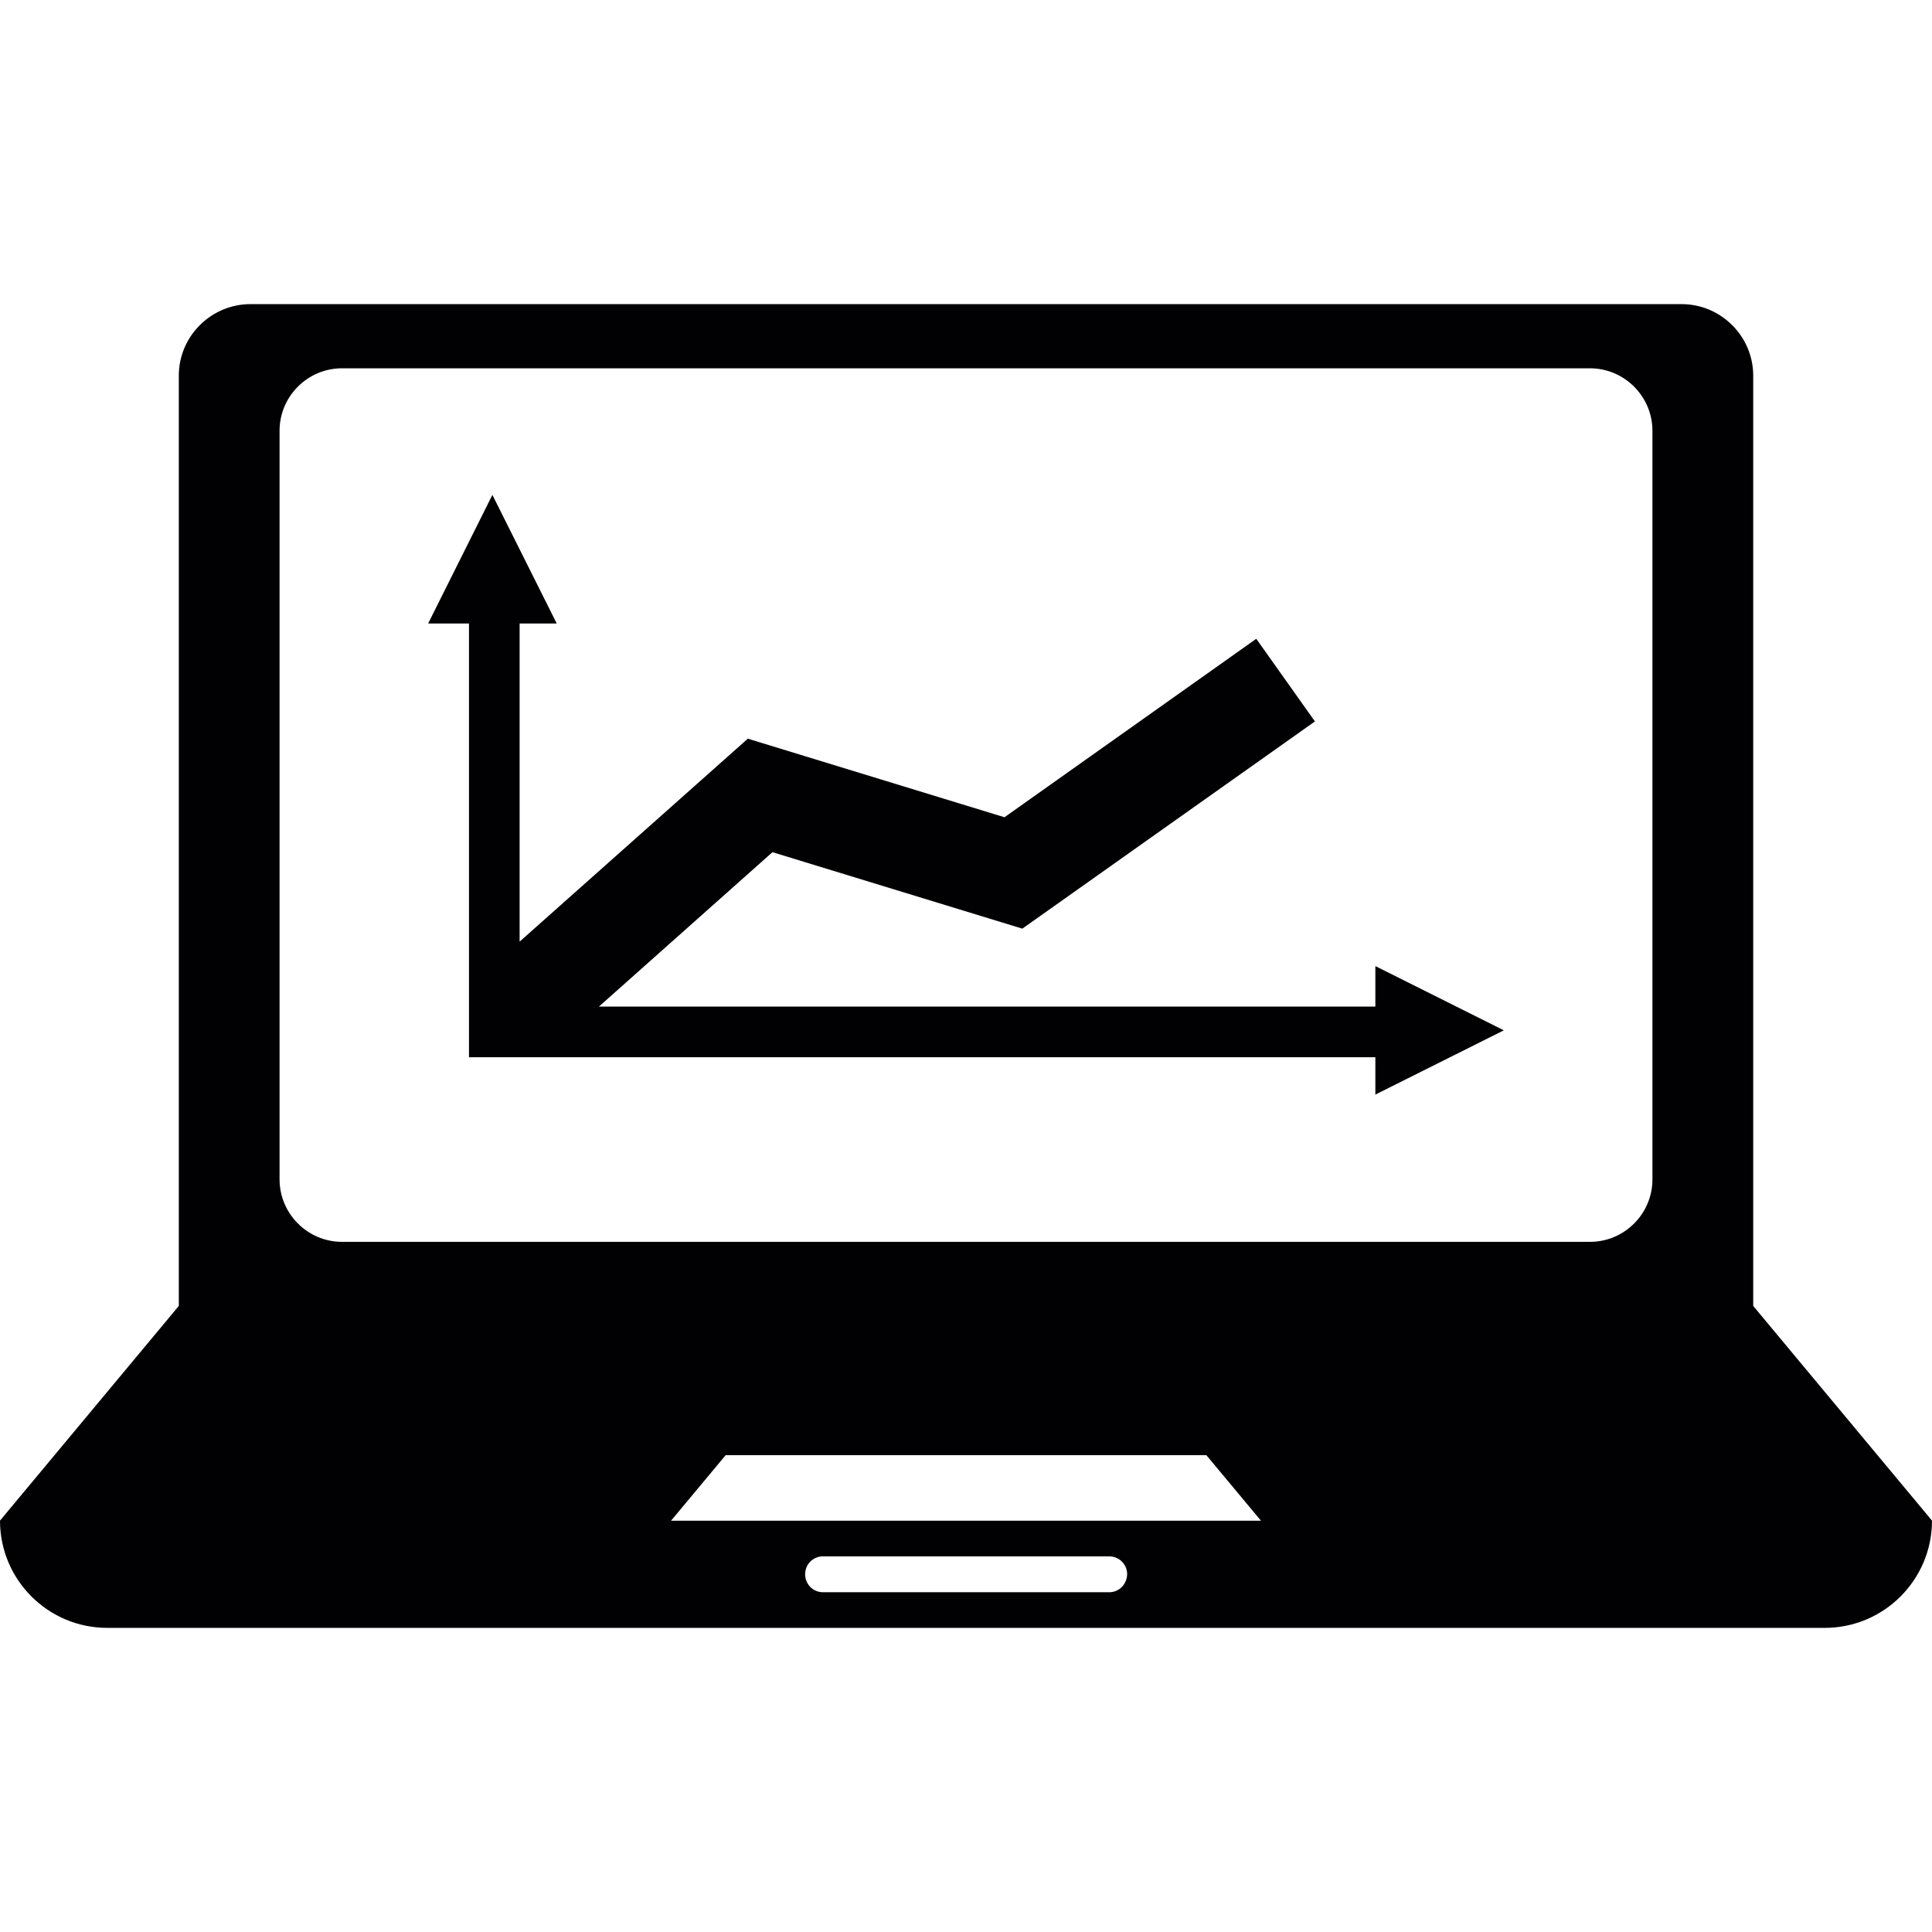
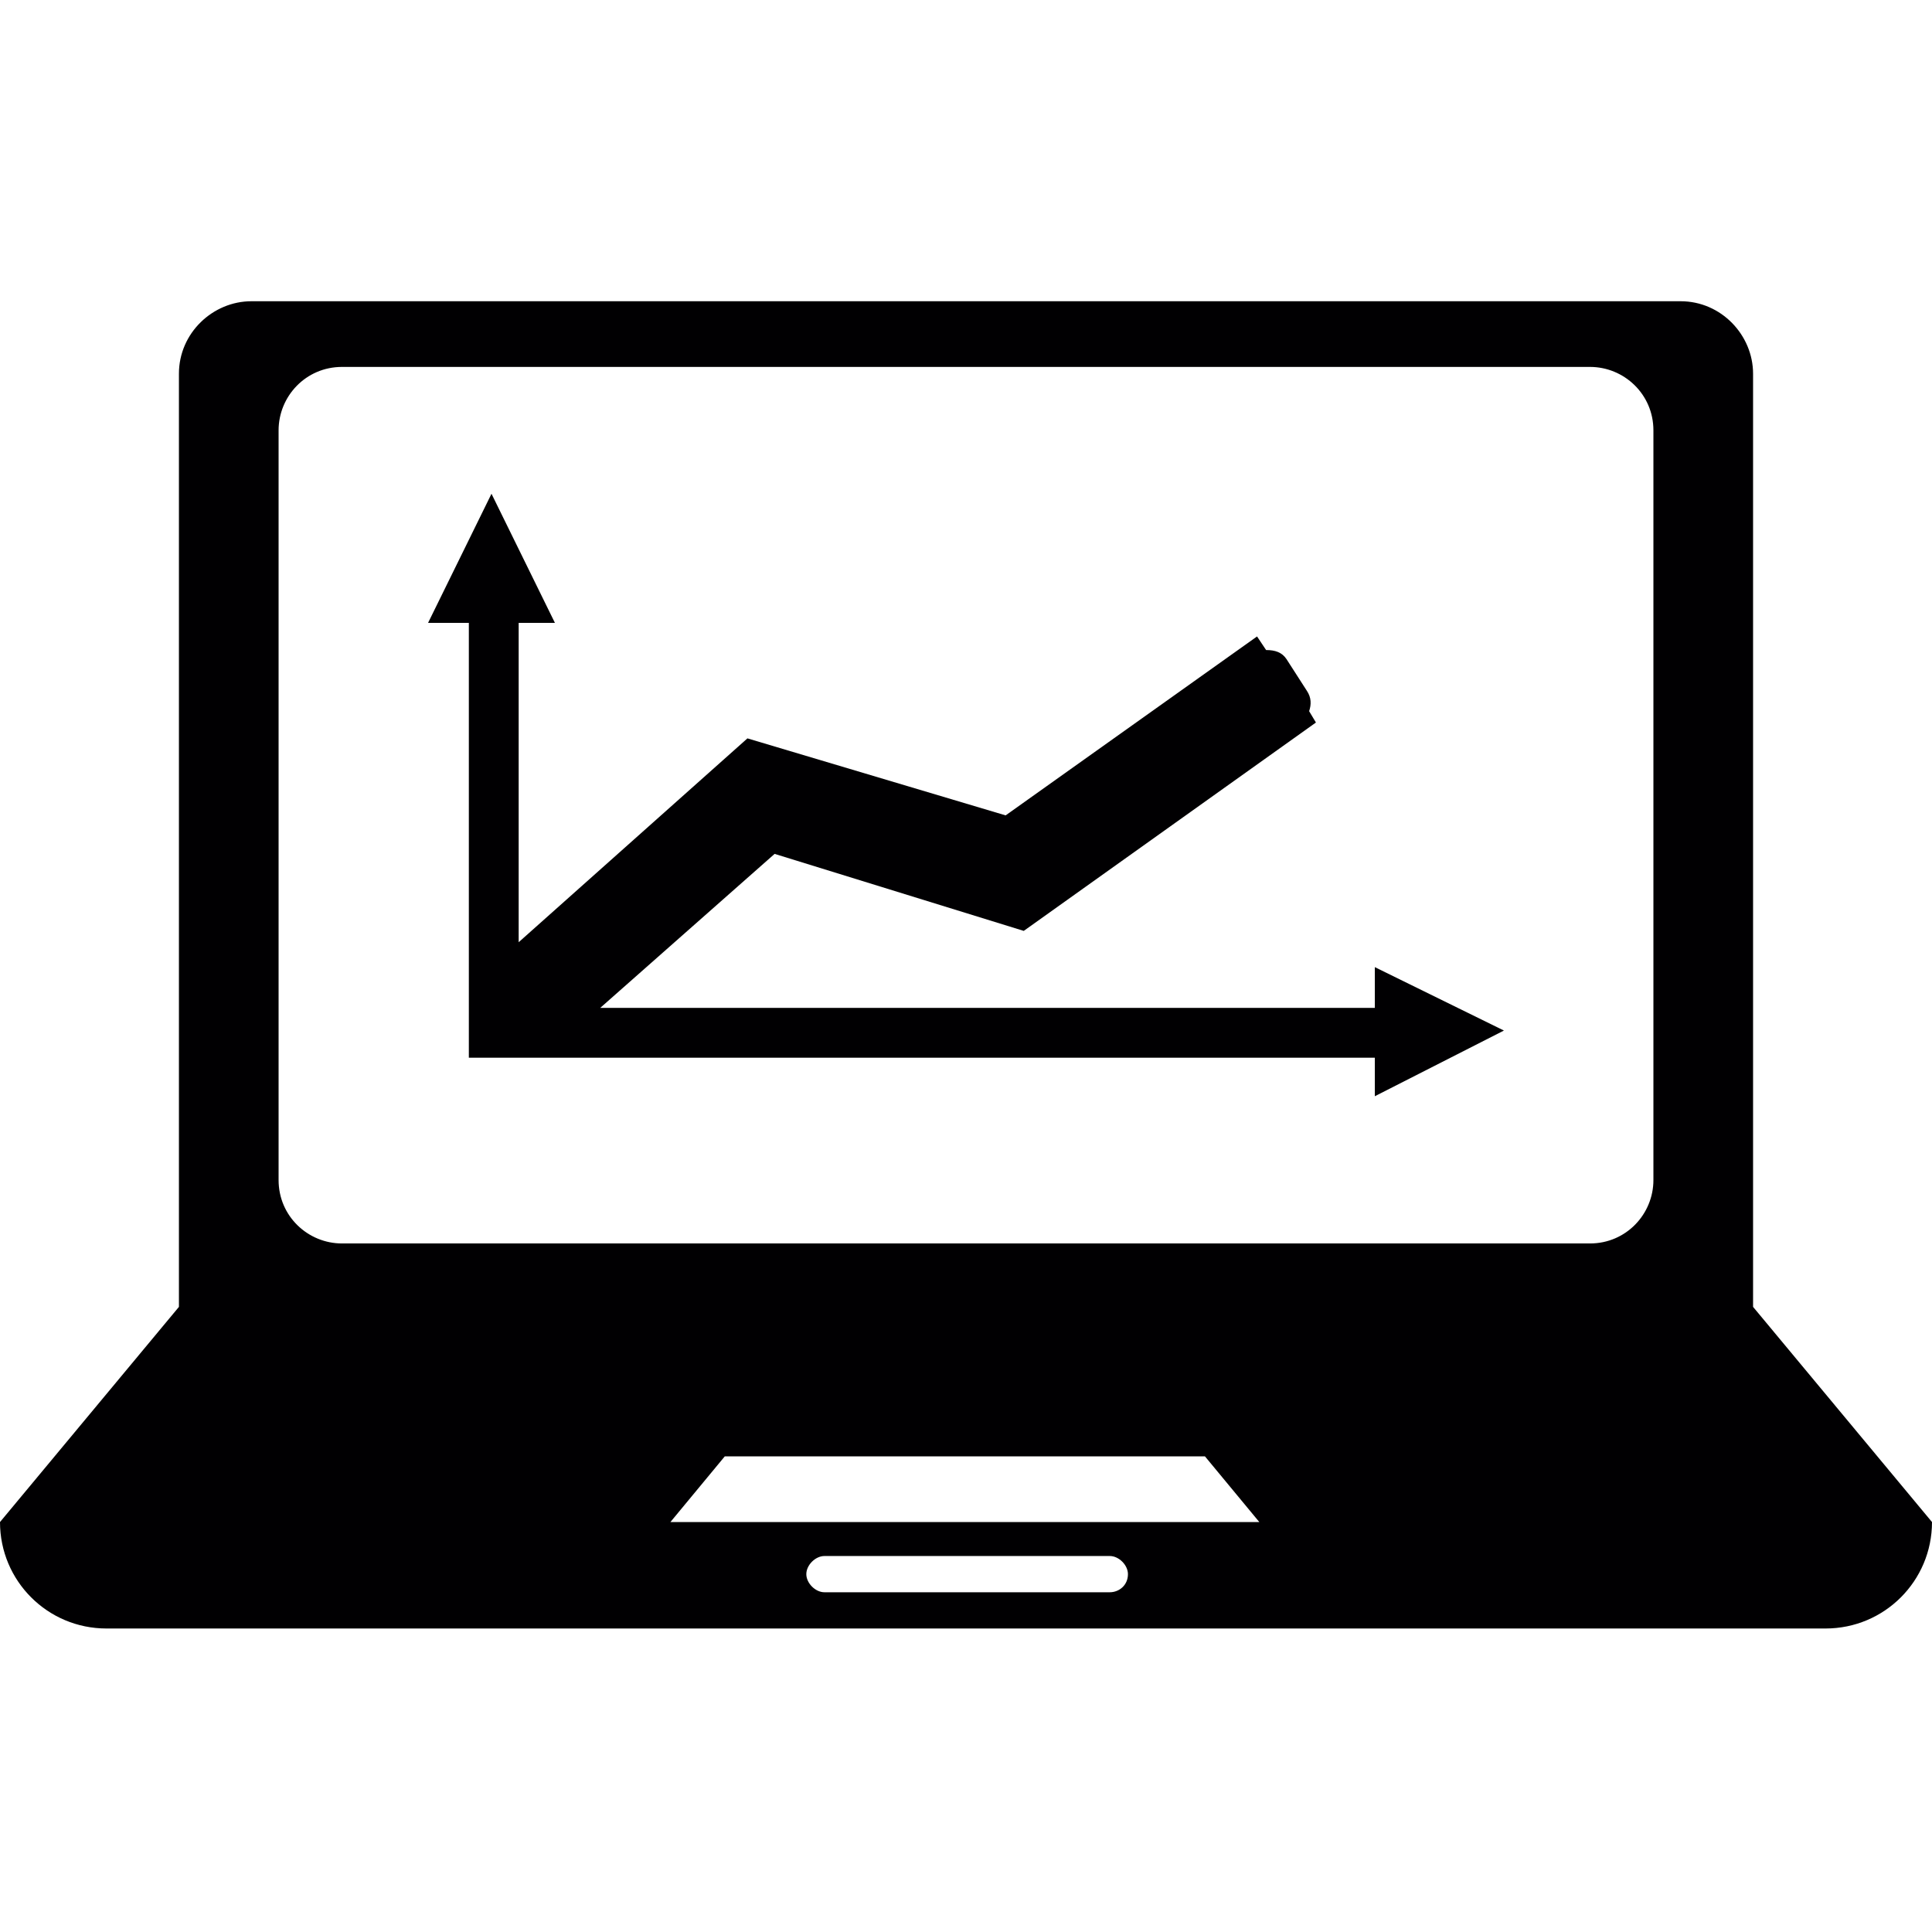
- <svg xmlns="http://www.w3.org/2000/svg" version="1.1" id="Capa_1" x="0px" y="0px" viewBox="0 0 85.348 85.348" style="enable-background:new 0 0 85.348 85.348;" xml:space="preserve">
-   <g>
-     <g>
-       <g>
-         <path style="fill:#010002;" d="M77.45,57.691v-3.16V35.563V16.595c0-1.739-1.424-3.16-3.164-3.16h-63.22     c-1.739,0-3.167,1.417-3.167,3.16v18.968v18.968v3.16L0,67.175c0,2.613,2.122,4.738,4.738,4.738H80.61     c2.616,0,4.738-2.126,4.738-4.738L77.45,57.691z M49.002,70.339H36.358c-0.44,0-0.791-0.354-0.791-0.795s0.351-0.791,0.791-0.791     h12.644c0.433,0,0.791,0.351,0.791,0.791C49.782,69.988,49.435,70.339,49.002,70.339z M29.644,67.179l2.412-2.895h21.237     l2.412,2.895H29.644z M72.998,52.101c0,1.521-1.242,2.759-2.756,2.759H15.106c-1.514,0-2.756-1.242-2.756-2.759V19.029     c0-1.521,1.242-2.759,2.756-2.759h55.136c1.514,0,2.756,1.242,2.756,2.759C72.998,19.029,72.998,52.101,72.998,52.101z" />
-       </g>
-       <g>
-         <polygon style="fill:#010002;" points="60.758,44.467 26.458,44.467 34.124,37.646 45.162,41.024 58.088,31.87 55.497,28.219      44.374,36.103 33.036,32.632 22.955,41.597 22.955,27.543 24.594,27.543 21.752,21.863 18.914,27.543 20.718,27.543      20.718,46.704 60.758,46.704 60.758,48.354 66.434,45.516 60.758,42.678    " />
-       </g>
-     </g>
-   </g>
-   <g>
- </g>
-   <g>
- </g>
-   <g>
- </g>
-   <g>
- </g>
-   <g>
- </g>
-   <g>
- </g>
-   <g>
- </g>
-   <g>
- </g>
-   <g>
- </g>
-   <g>
- </g>
-   <g>
- </g>
-   <g>
- </g>
-   <g>
- </g>
-   <g>
- </g>
-   <g>
- </g>
+ <svg xmlns="http://www.w3.org/2000/svg" version="1.1" id="Capa_1" x="0px" y="0px" viewBox="0 0 85.3 85.3" style="enable-background:new 0 0 85.3 85.3;" xml:space="preserve">
+   <style type="text/css">
+ 	.st0{fill:#010002;}
+ </style>
+   <path class="st0" d="M77.4,57.7v-3.2v-19v-19c0-1.7-1.4-3.2-3.2-3.2H11.1c-1.7,0-3.2,1.4-3.2,3.2v19v19v3.2L0,67.2  c0,2.6,2.1,4.7,4.7,4.7h75.9c2.6,0,4.7-2.1,4.7-4.7L77.4,57.7z M49,70.3H36.4c-0.4,0-0.8-0.4-0.8-0.8s0.4-0.8,0.8-0.8H49  c0.4,0,0.8,0.4,0.8,0.8C49.8,70,49.4,70.3,49,70.3z M29.6,67.2l2.4-2.9h21.2l2.4,2.9H29.6z M73,52.1c0,1.5-1.2,2.8-2.8,2.8H15.1  c-1.5,0-2.8-1.2-2.8-2.8V19c0-1.5,1.2-2.8,2.8-2.8h55.1c1.5,0,2.8,1.2,2.8,2.8V52.1z" />
+   <path class="st0" d="M66.4,45.5l-5.7-2.8v1.8H26.5l7.7-6.8l11,3.4l12.9-9.2l-0.3-0.5c0.1-0.3,0.1-0.6-0.1-0.9l-0.9-1.4  c-0.2-0.3-0.5-0.4-0.9-0.4l-0.4-0.6l-11.1,7.9L33,32.6l-10.1,9V27.5h1.6l-2.8-5.7l-2.8,5.7h1.8v19.2h40v1.7L66.4,45.5z" />
</svg>
